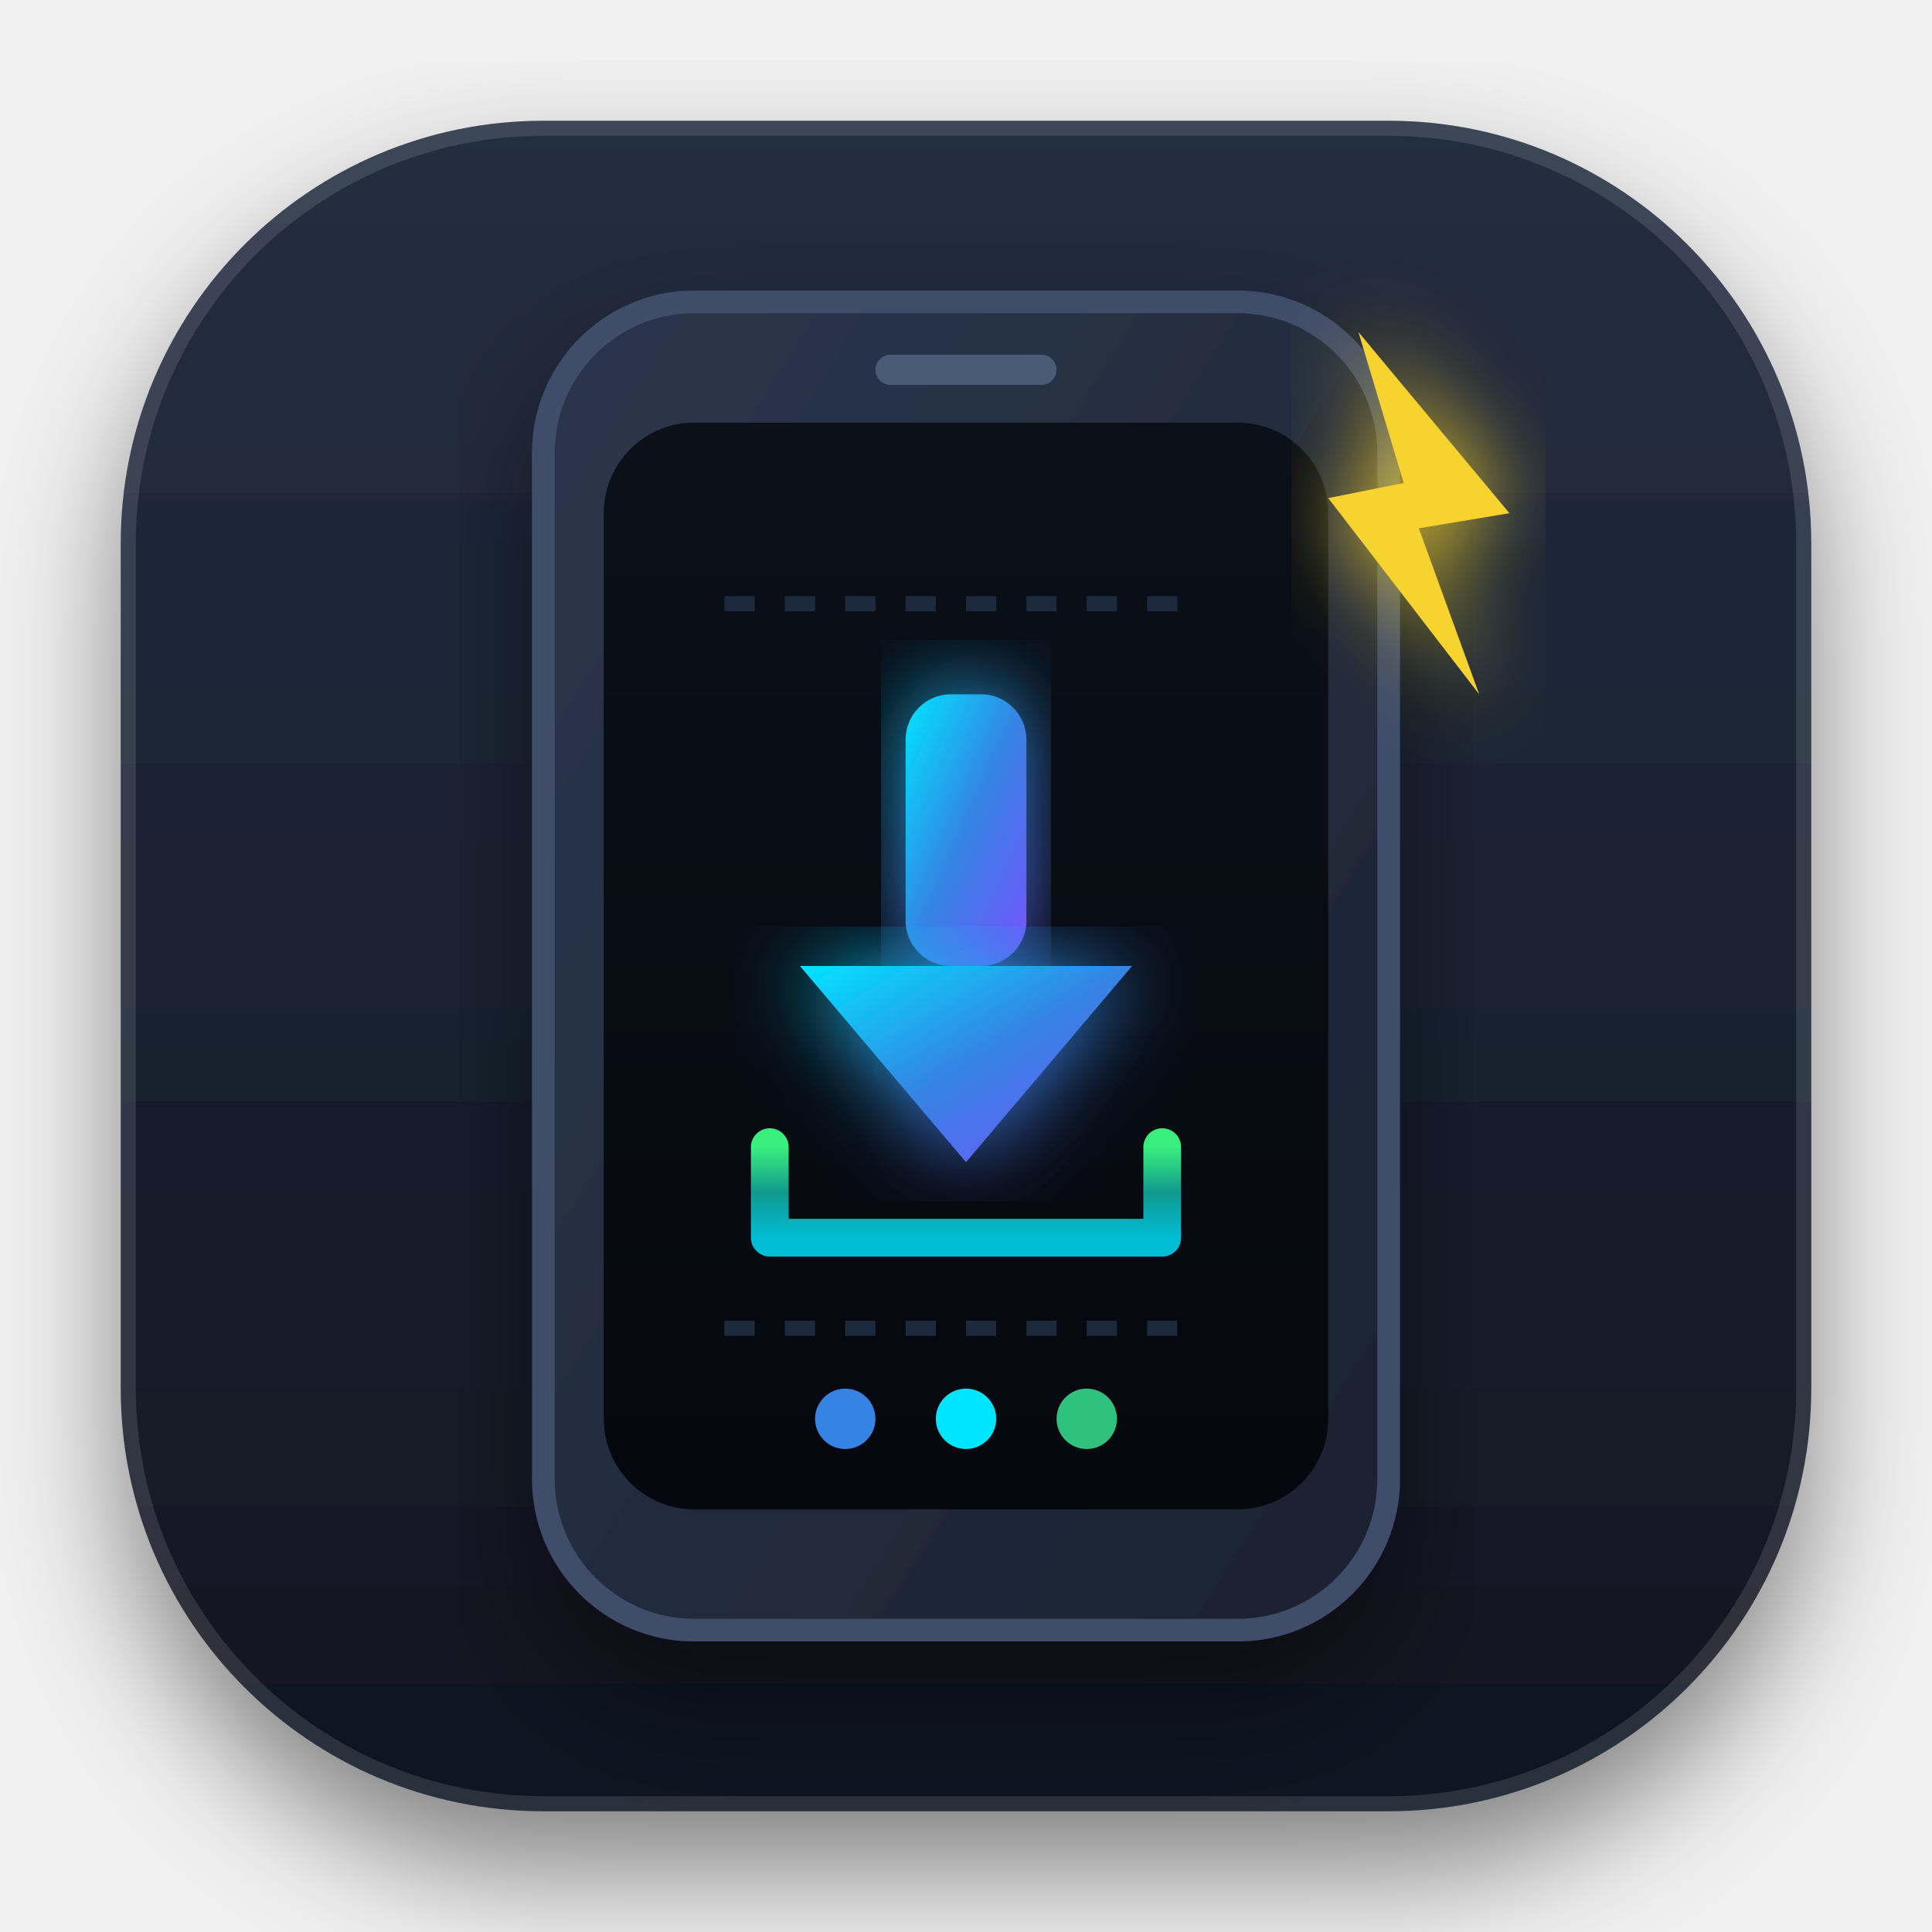
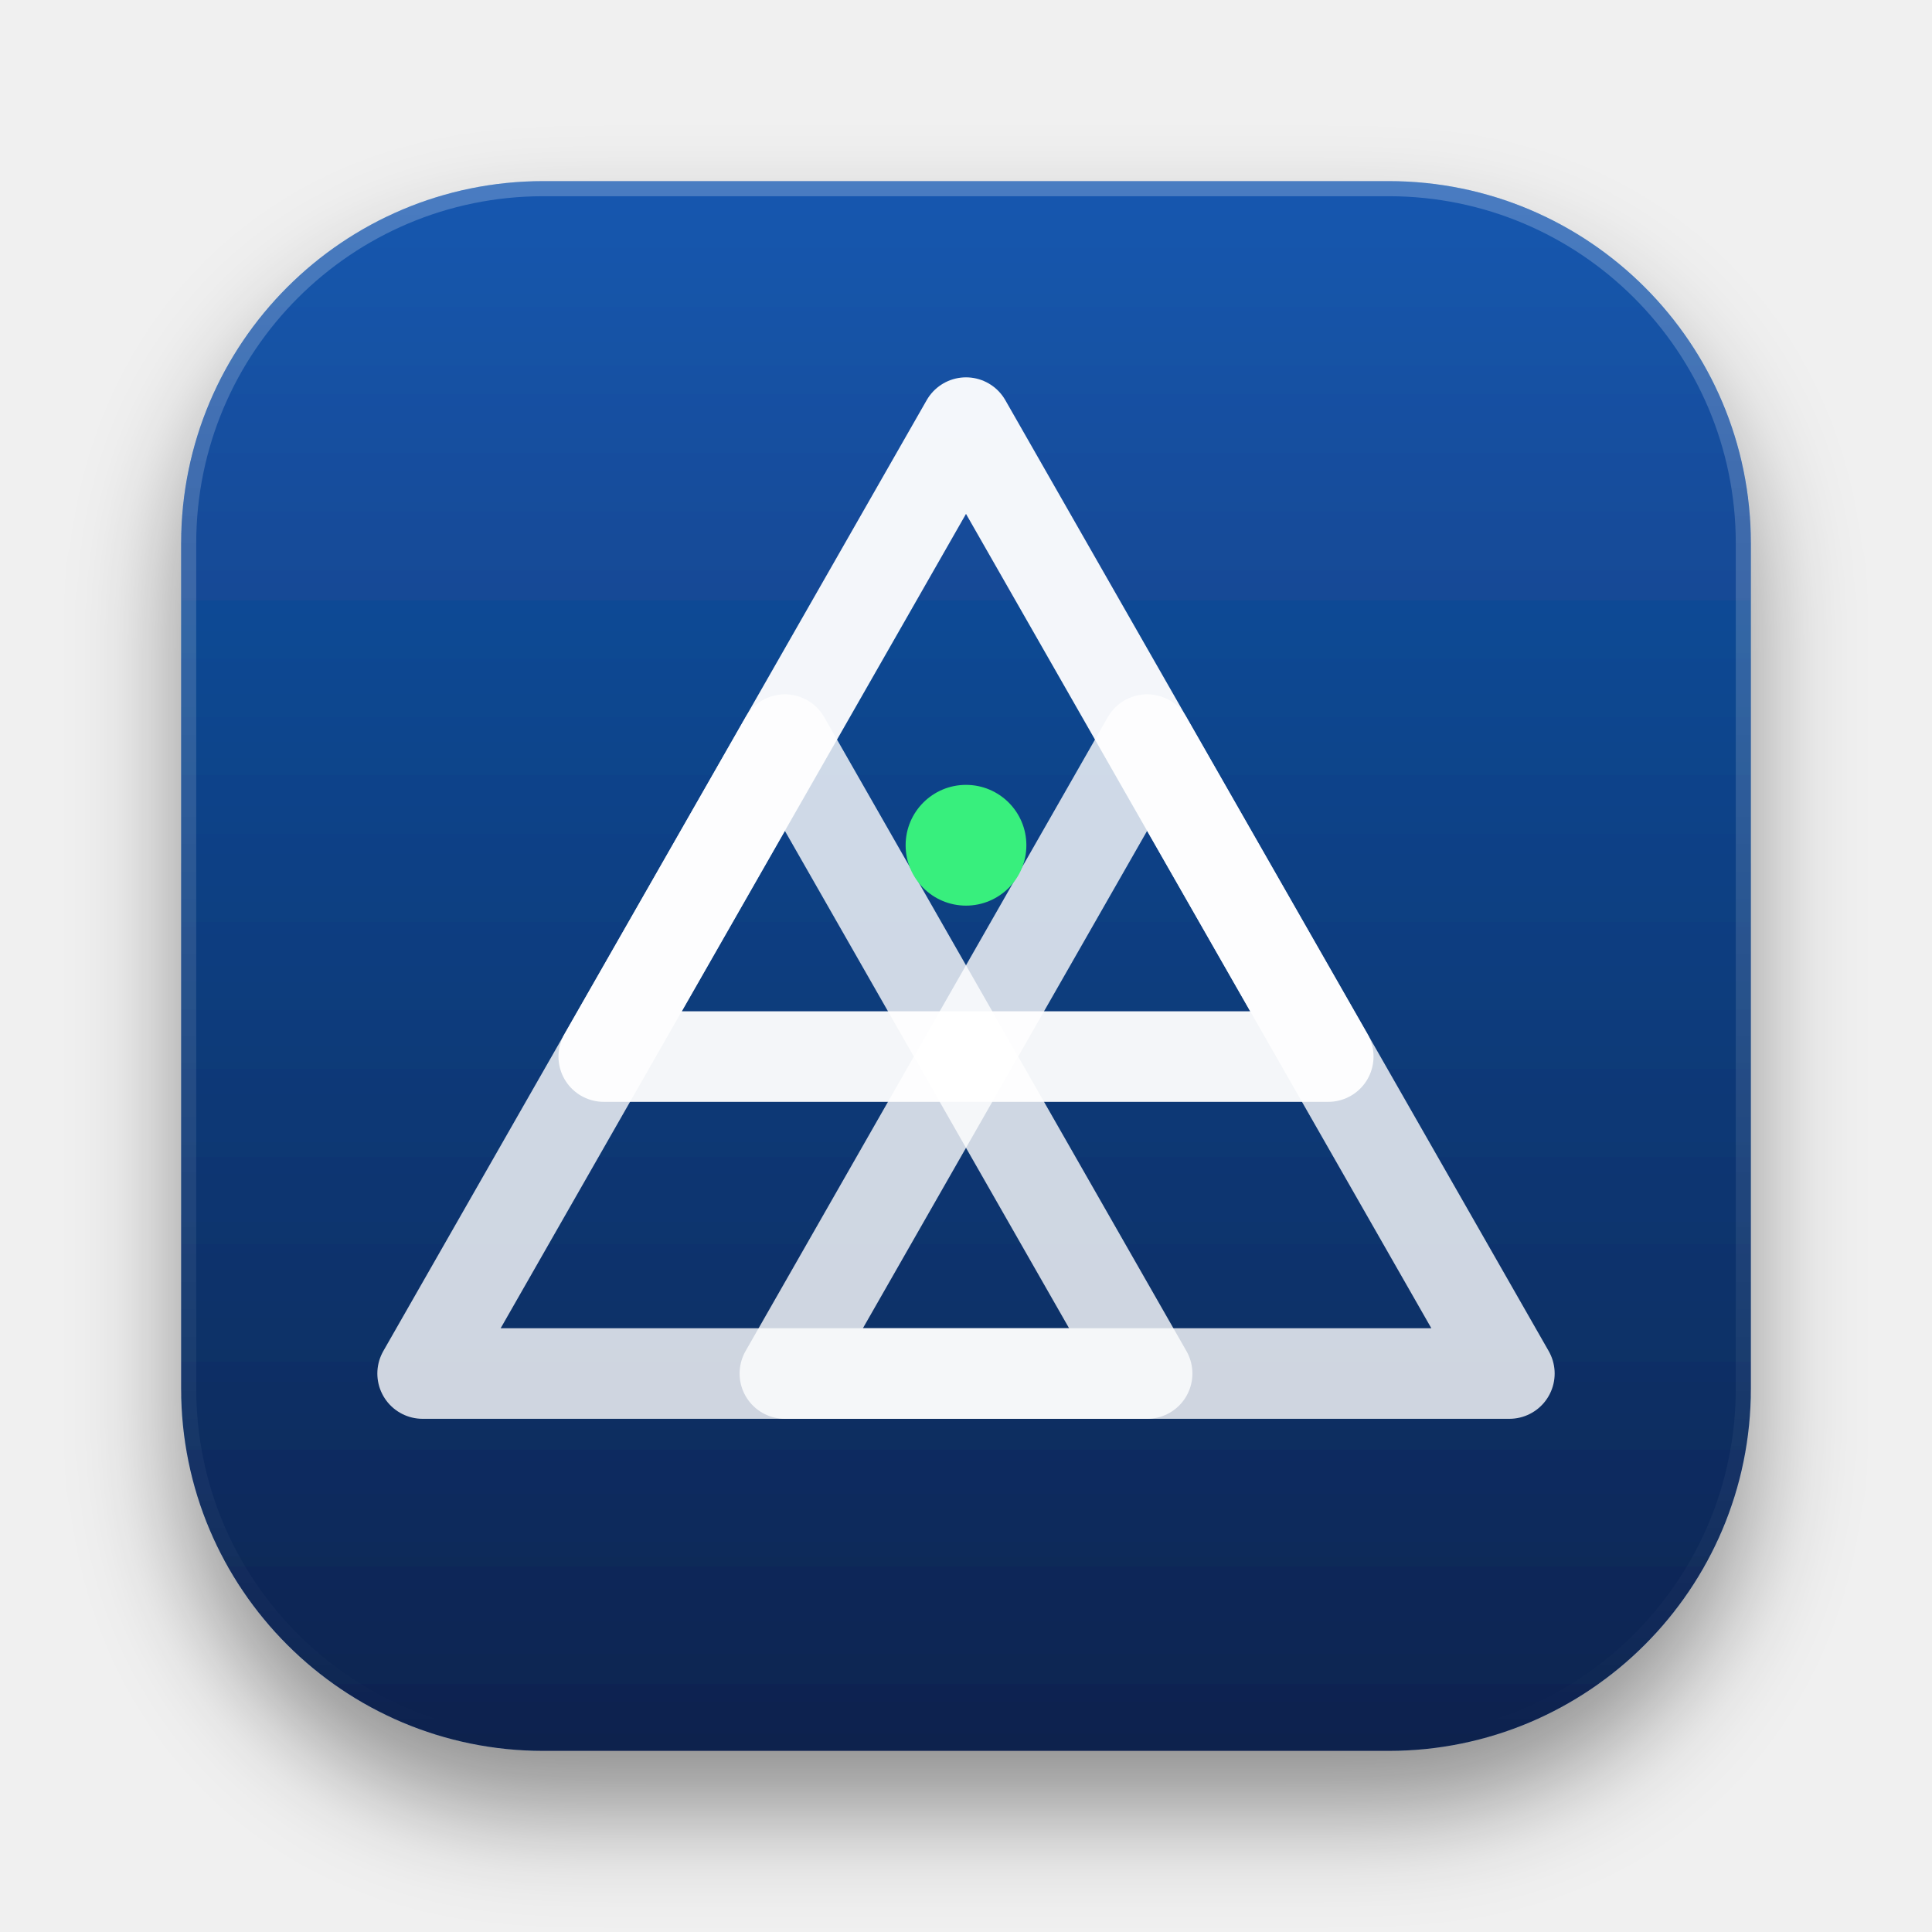
<svg xmlns="http://www.w3.org/2000/svg" viewBox="0 0 128 128" width="128" height="128">
  <defs>
-     <linearGradient id="bgGrad" x1="0%" y1="0%" x2="0%" y2="100%">
-       <stop offset="0%" stop-color="#242e42" />
-       <stop offset="100%" stop-color="#101520" />
+     <linearGradient id="odinBase" x1="0%" y1="0%" x2="0%" y2="100%">
+       <stop offset="0%" stop-color="#1558b0" />
+       <stop offset="100%" stop-color="#08224d" />
    </linearGradient>
-     <linearGradient id="phoneGrad" x1="0%" y1="0%" x2="100%" y2="100%">
-       <stop offset="0%" stop-color="#2c374d" />
-       <stop offset="100%" stop-color="#1a2230" />
+     <linearGradient id="topBevel" x1="0%" y1="0%" x2="0%" y2="100%">
+       <stop offset="0%" stop-color="#ffffff" stop-opacity="0.22" />
+       <stop offset="100%" stop-color="#ffffff" stop-opacity="0.0" />
    </linearGradient>
-     <linearGradient id="screenGrad" x1="0%" y1="0%" x2="0%" y2="100%">
-       <stop offset="0%" stop-color="#0b1019" />
-       <stop offset="100%" stop-color="#05080e" />
-     </linearGradient>
-     <linearGradient id="cyanGrad" x1="0%" y1="0%" x2="0%" y2="100%">
-       <stop offset="0%" stop-color="#38ef7d" />
-       <stop offset="50%" stop-color="#11998e" />
-       <stop offset="100%" stop-color="#00bcd4" />
-     </linearGradient>
-     <linearGradient id="boltGrad" x1="0%" y1="0%" x2="100%" y2="100%">
-       <stop offset="0%" stop-color="#00e5ff" />
-       <stop offset="50%" stop-color="#3584e4" />
-       <stop offset="100%" stop-color="#7852ff" />
-     </linearGradient>
-     <filter id="dropShadow" x="-10%" y="-10%" width="120%" height="125%">
-       <feDropShadow dx="0" dy="4" stdDeviation="4" flood-color="#000000" flood-opacity="0.45" />
-     </filter>
-     <filter id="glowFilter" x="-20%" y="-20%" width="140%" height="140%">
-       <feGaussianBlur stdDeviation="3" result="blur" />
-       <feComposite in="SourceGraphic" in2="blur" operator="over" />
+     <filter id="shadow" x="-10%" y="-10%" width="120%" height="125%">
+       <feDropShadow dx="0" dy="4" stdDeviation="3.5" flood-color="#000000" flood-opacity="0.4" />
    </filter>
  </defs>
-   <rect x="8" y="8" width="112" height="112" rx="28" fill="url(#bgGrad)" filter="url(#dropShadow)" />
-   <rect x="8.5" y="8.5" width="111" height="111" rx="27.5" fill="none" stroke="#ffffff" stroke-opacity="0.12" stroke-width="1" />
-   <g transform="translate(36, 20)">
-     <rect x="0" y="0" width="56" height="88" rx="10" fill="url(#phoneGrad)" stroke="#3f4e6b" stroke-width="1.5" filter="url(#dropShadow)" />
-     <rect x="4" y="8" width="48" height="72" rx="6" fill="url(#screenGrad)" />
-     <rect x="22" y="3.5" width="12" height="2" rx="1" fill="#4a5b78" />
-     <path d="M12 20 L44 20 M12 68 L44 68" stroke="#1d2a3d" stroke-width="1" stroke-dasharray="2,2" />
-     <g transform="translate(13, 22)">
-       <rect x="11" y="4" width="8" height="18" rx="3" fill="url(#boltGrad)" filter="url(#glowFilter)" />
-       <polygon points="15,35 4,22 26,22" fill="url(#boltGrad)" filter="url(#glowFilter)" />
-       <path d="M4 38 L26 38" stroke="url(#cyanGrad)" stroke-width="3" stroke-linecap="round" />
-       <path d="M2 34 L2 40 L28 40 L28 34" stroke="url(#cyanGrad)" stroke-width="2.5" stroke-linecap="round" stroke-linejoin="round" fill="none" />
-     </g>
-     <circle cx="20" cy="74" r="2" fill="#3584e4" />
-     <circle cx="28" cy="74" r="2" fill="#00e5ff" />
-     <circle cx="36" cy="74" r="2" fill="#2ec27e" />
+   <rect x="12" y="12" width="104" height="104" rx="24" fill="url(#odinBase)" filter="url(#shadow)" />
+   <rect x="12.5" y="12.5" width="103" height="103" rx="23.5" fill="none" stroke="url(#topBevel)" stroke-width="1" />
+   <g fill="none" stroke-linecap="round" stroke-linejoin="round">
+     <polygon points="64,28 88,70 40,70" stroke="#ffffff" stroke-width="6" stroke-opacity="0.95" />
+     <polygon points="76,49 100,91 52,91" stroke="#ffffff" stroke-width="6" stroke-opacity="0.80" />
+     <polygon points="52,49 76,91 28,91" stroke="#ffffff" stroke-width="6" stroke-opacity="0.80" />
  </g>
-   <g transform="translate(86, 22)">
-     <path d="M4 0 L14 12 L8 13 L12 24 L2 11 L7 10 Z" fill="#f6d32d" filter="url(#glowFilter)" />
-   </g>
+   <circle cx="64" cy="56" r="4" fill="#38ef7d" />
</svg>
